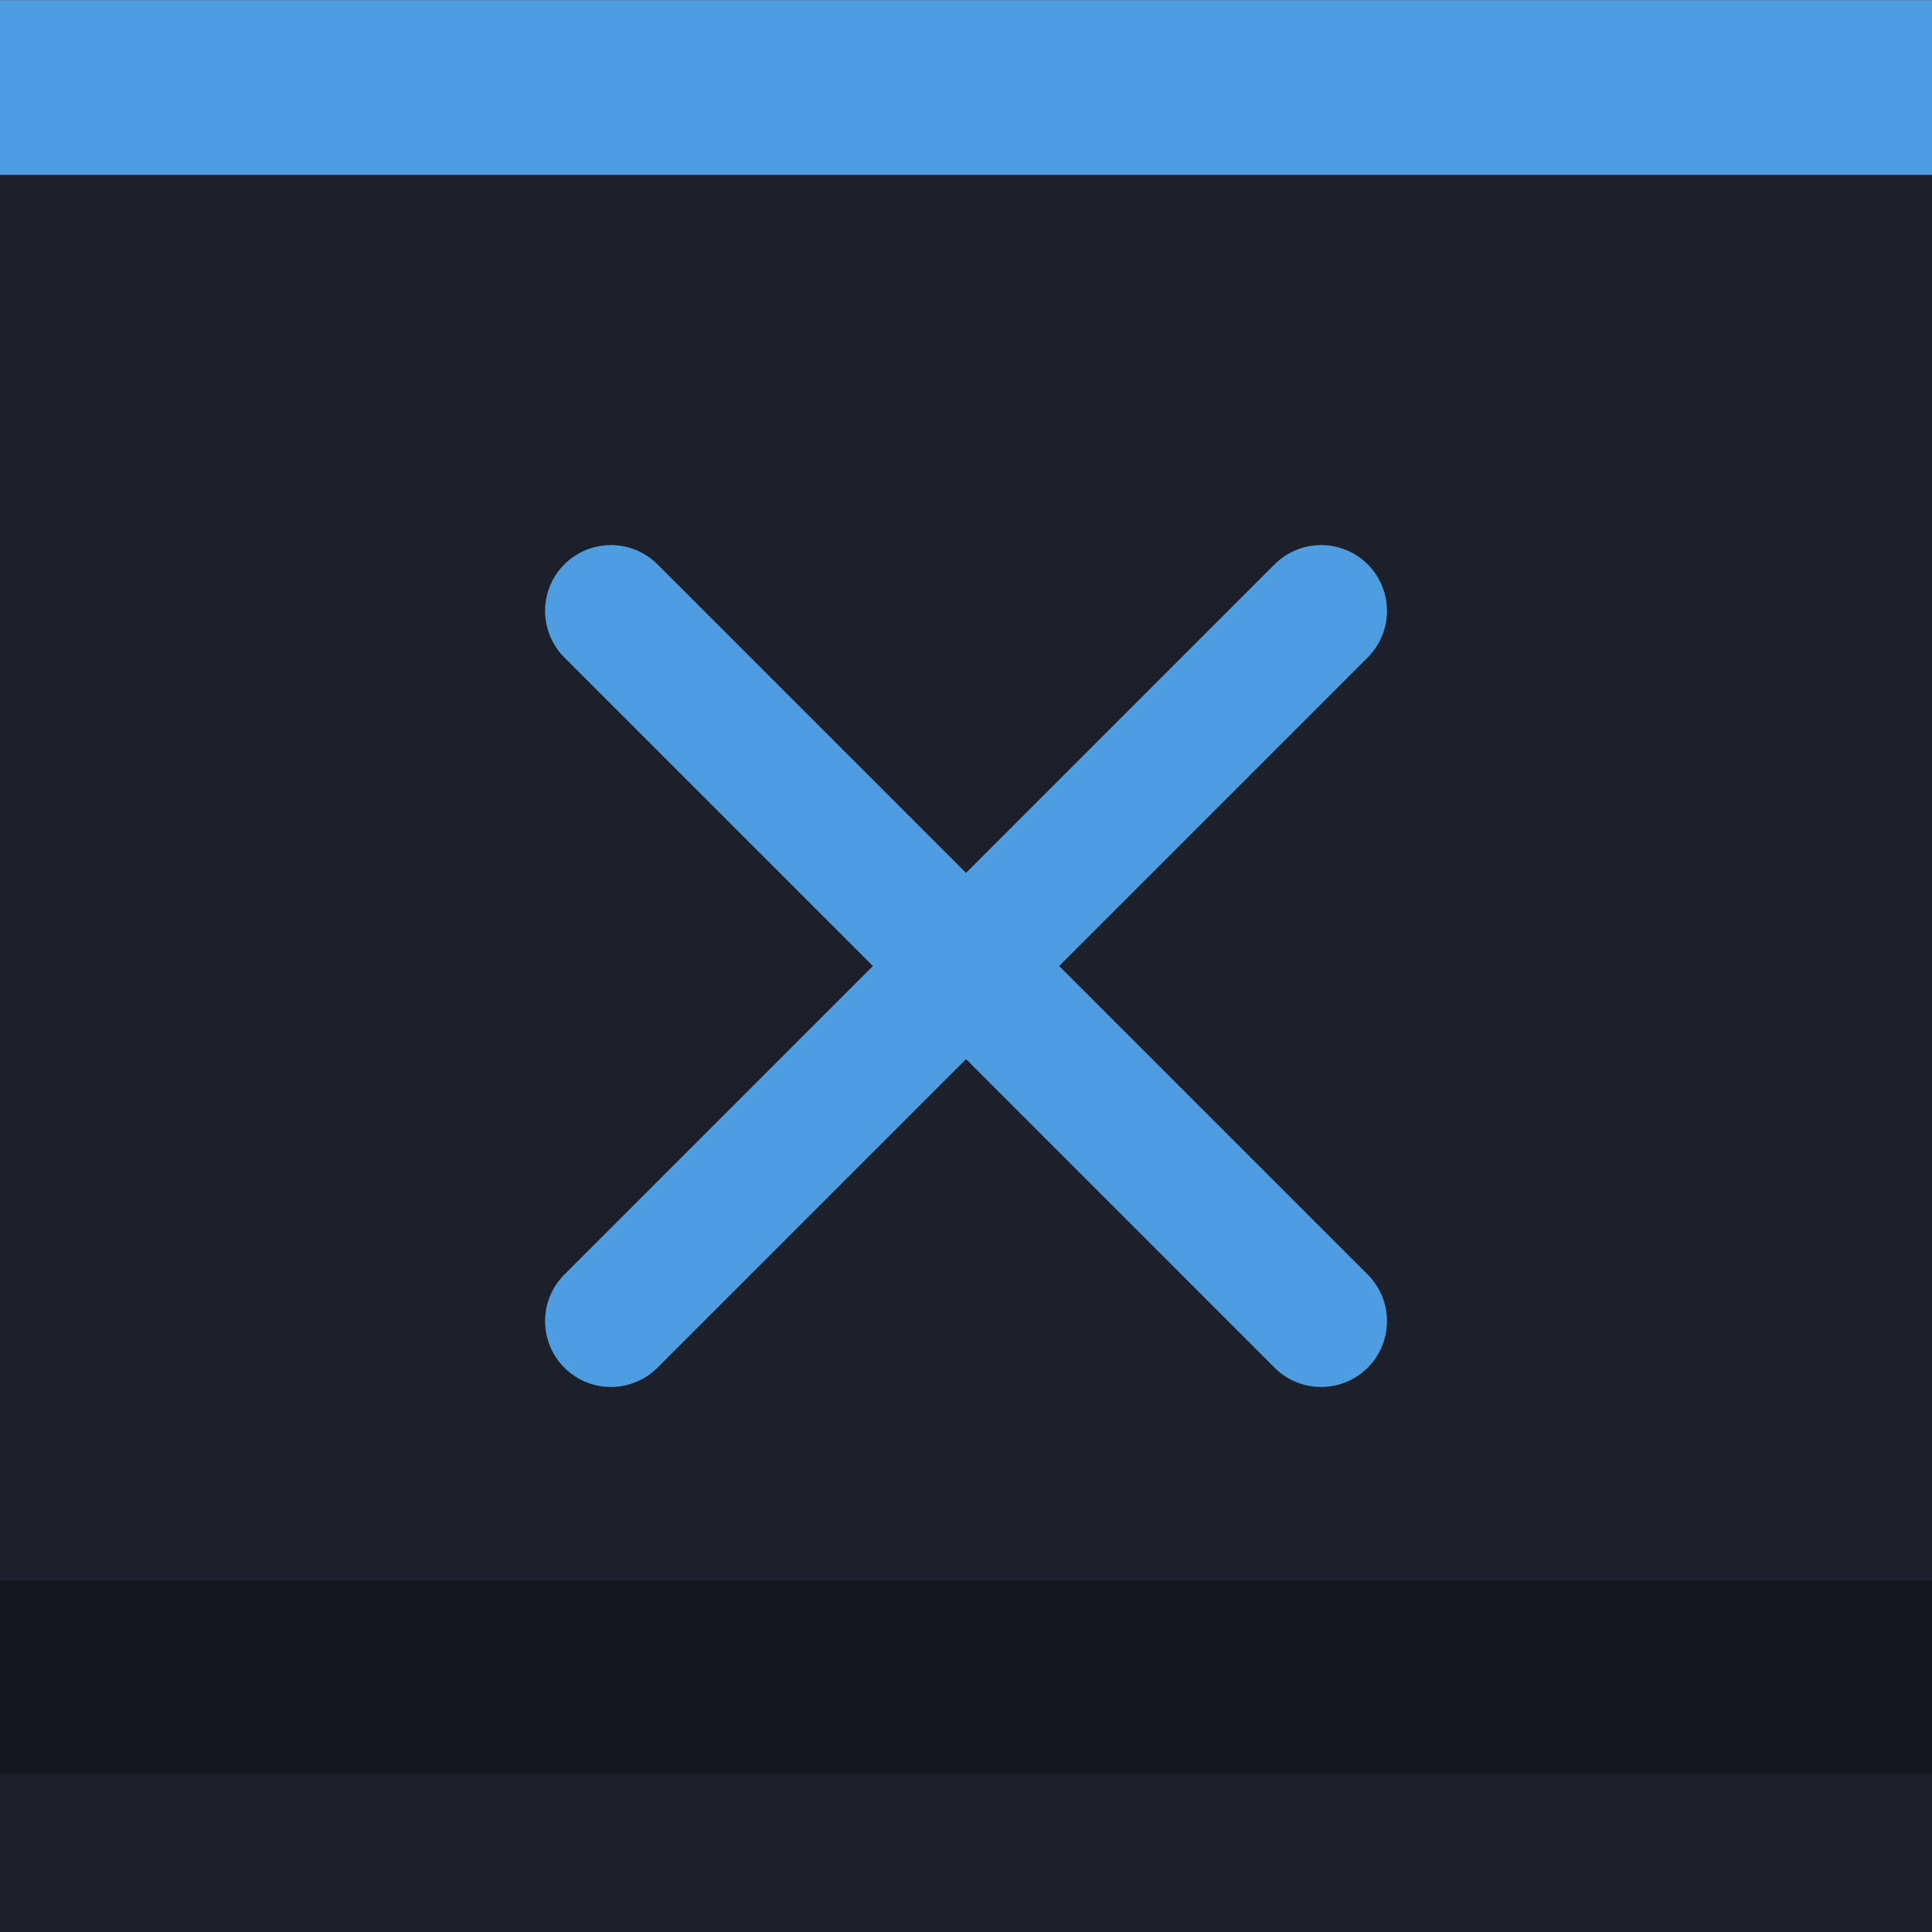
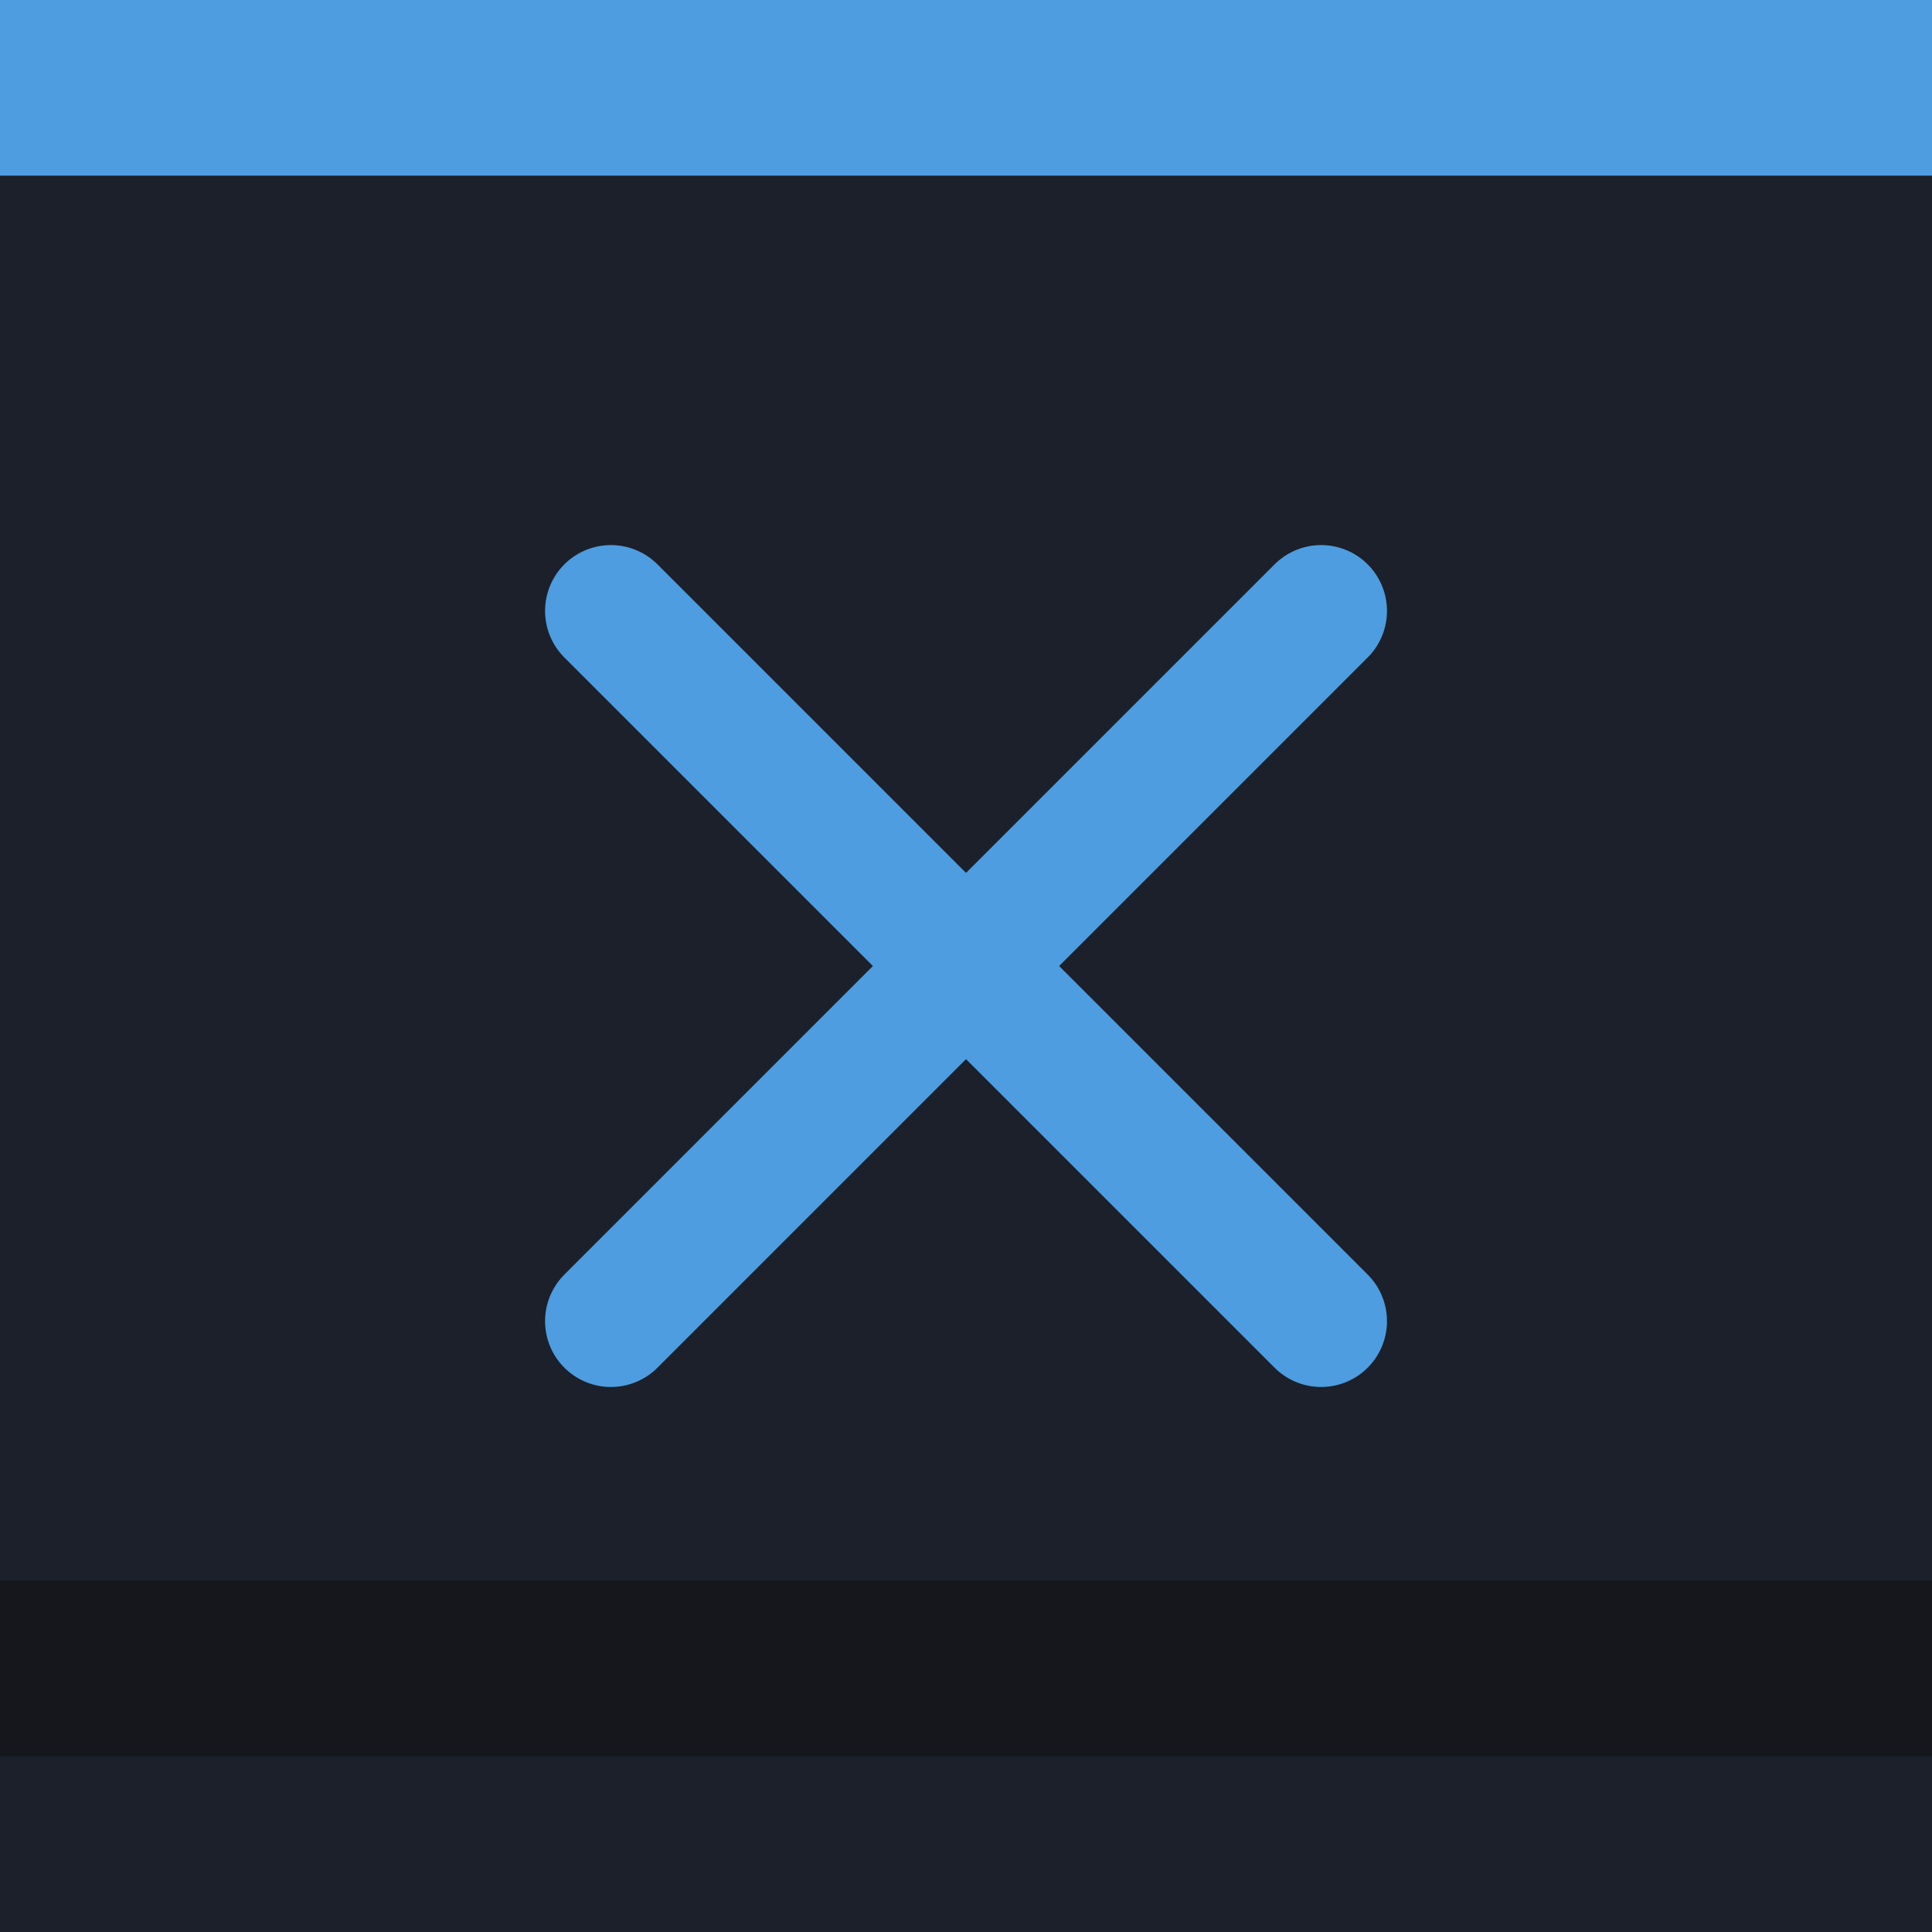
<svg xmlns="http://www.w3.org/2000/svg" width="22" height="22" viewBox="0 0 22 22" version="1.1" id="svg12">
  <defs id="defs16" />
-   <rect width="22" height="22" id="rect2" x="0" y="0.003" style="fill:#1c202a;stroke-width:0.687;fill-opacity:1" />
-   <rect width="22" height="1.988" id="rect4" x="0" y="0.003" style="fill:#4d9de0;fill-opacity:1;stroke-width:1.169" />
+   <rect width="22" height="22" id="rect2" x="0" y="0" style="fill:#1c202a;stroke-width:0.687;fill-opacity:1" />
+   <rect width="22" height="2" id="rect4" x="0" y="0" style="fill:#4d9de0;fill-opacity:1;stroke-width:1.169" />
  <g id="g833" transform="matrix(0.7420311,0,0,0.7420311,3.03939,2.603133)" style="stroke-width:2.021;stroke-miterlimit:4;stroke-dasharray:none;stroke:#6992c5;stroke-opacity:1">
    <path id="path814" d="M 5.279,16.766 16.178,5.867" style="fill:none;stroke:#4d9de0;stroke-width:2.021;stroke-linecap:round;stroke-linejoin:round;stroke-miterlimit:4;stroke-dasharray:none;stroke-opacity:1" />
    <path id="path814-3" d="M 16.178,16.766 5.279,5.867" style="fill:none;stroke:#4d9de0;stroke-width:2.021;stroke-linecap:round;stroke-linejoin:round;stroke-miterlimit:4;stroke-dasharray:none;stroke-opacity:1" />
  </g>
  <g id="g834">
    <rect y="18" x="0" height="4" width="22" id="rect820" style="opacity:1;fill:#15171d;fill-opacity:1;stroke:none;stroke-width:1.937;stroke-linecap:round;stroke-linejoin:round;stroke-miterlimit:4;stroke-dasharray:none;stroke-opacity:1;paint-order:normal" />
-     <rect y="20.2" x="0" height="1.8" width="22" id="rect823" style="opacity:1;fill:#1c202a;fill-opacity:1;stroke:none;stroke-width:2.458;stroke-linecap:round;stroke-linejoin:round;stroke-miterlimit:4;stroke-dasharray:none;stroke-opacity:1;paint-order:normal" />
+     <rect y="20" x="0" height="2" width="22" id="rect823" style="opacity:1;fill:#1c202a;fill-opacity:1;stroke:none;stroke-width:2.458;stroke-linecap:round;stroke-linejoin:round;stroke-miterlimit:4;stroke-dasharray:none;stroke-opacity:1;paint-order:normal" />
  </g>
</svg>
